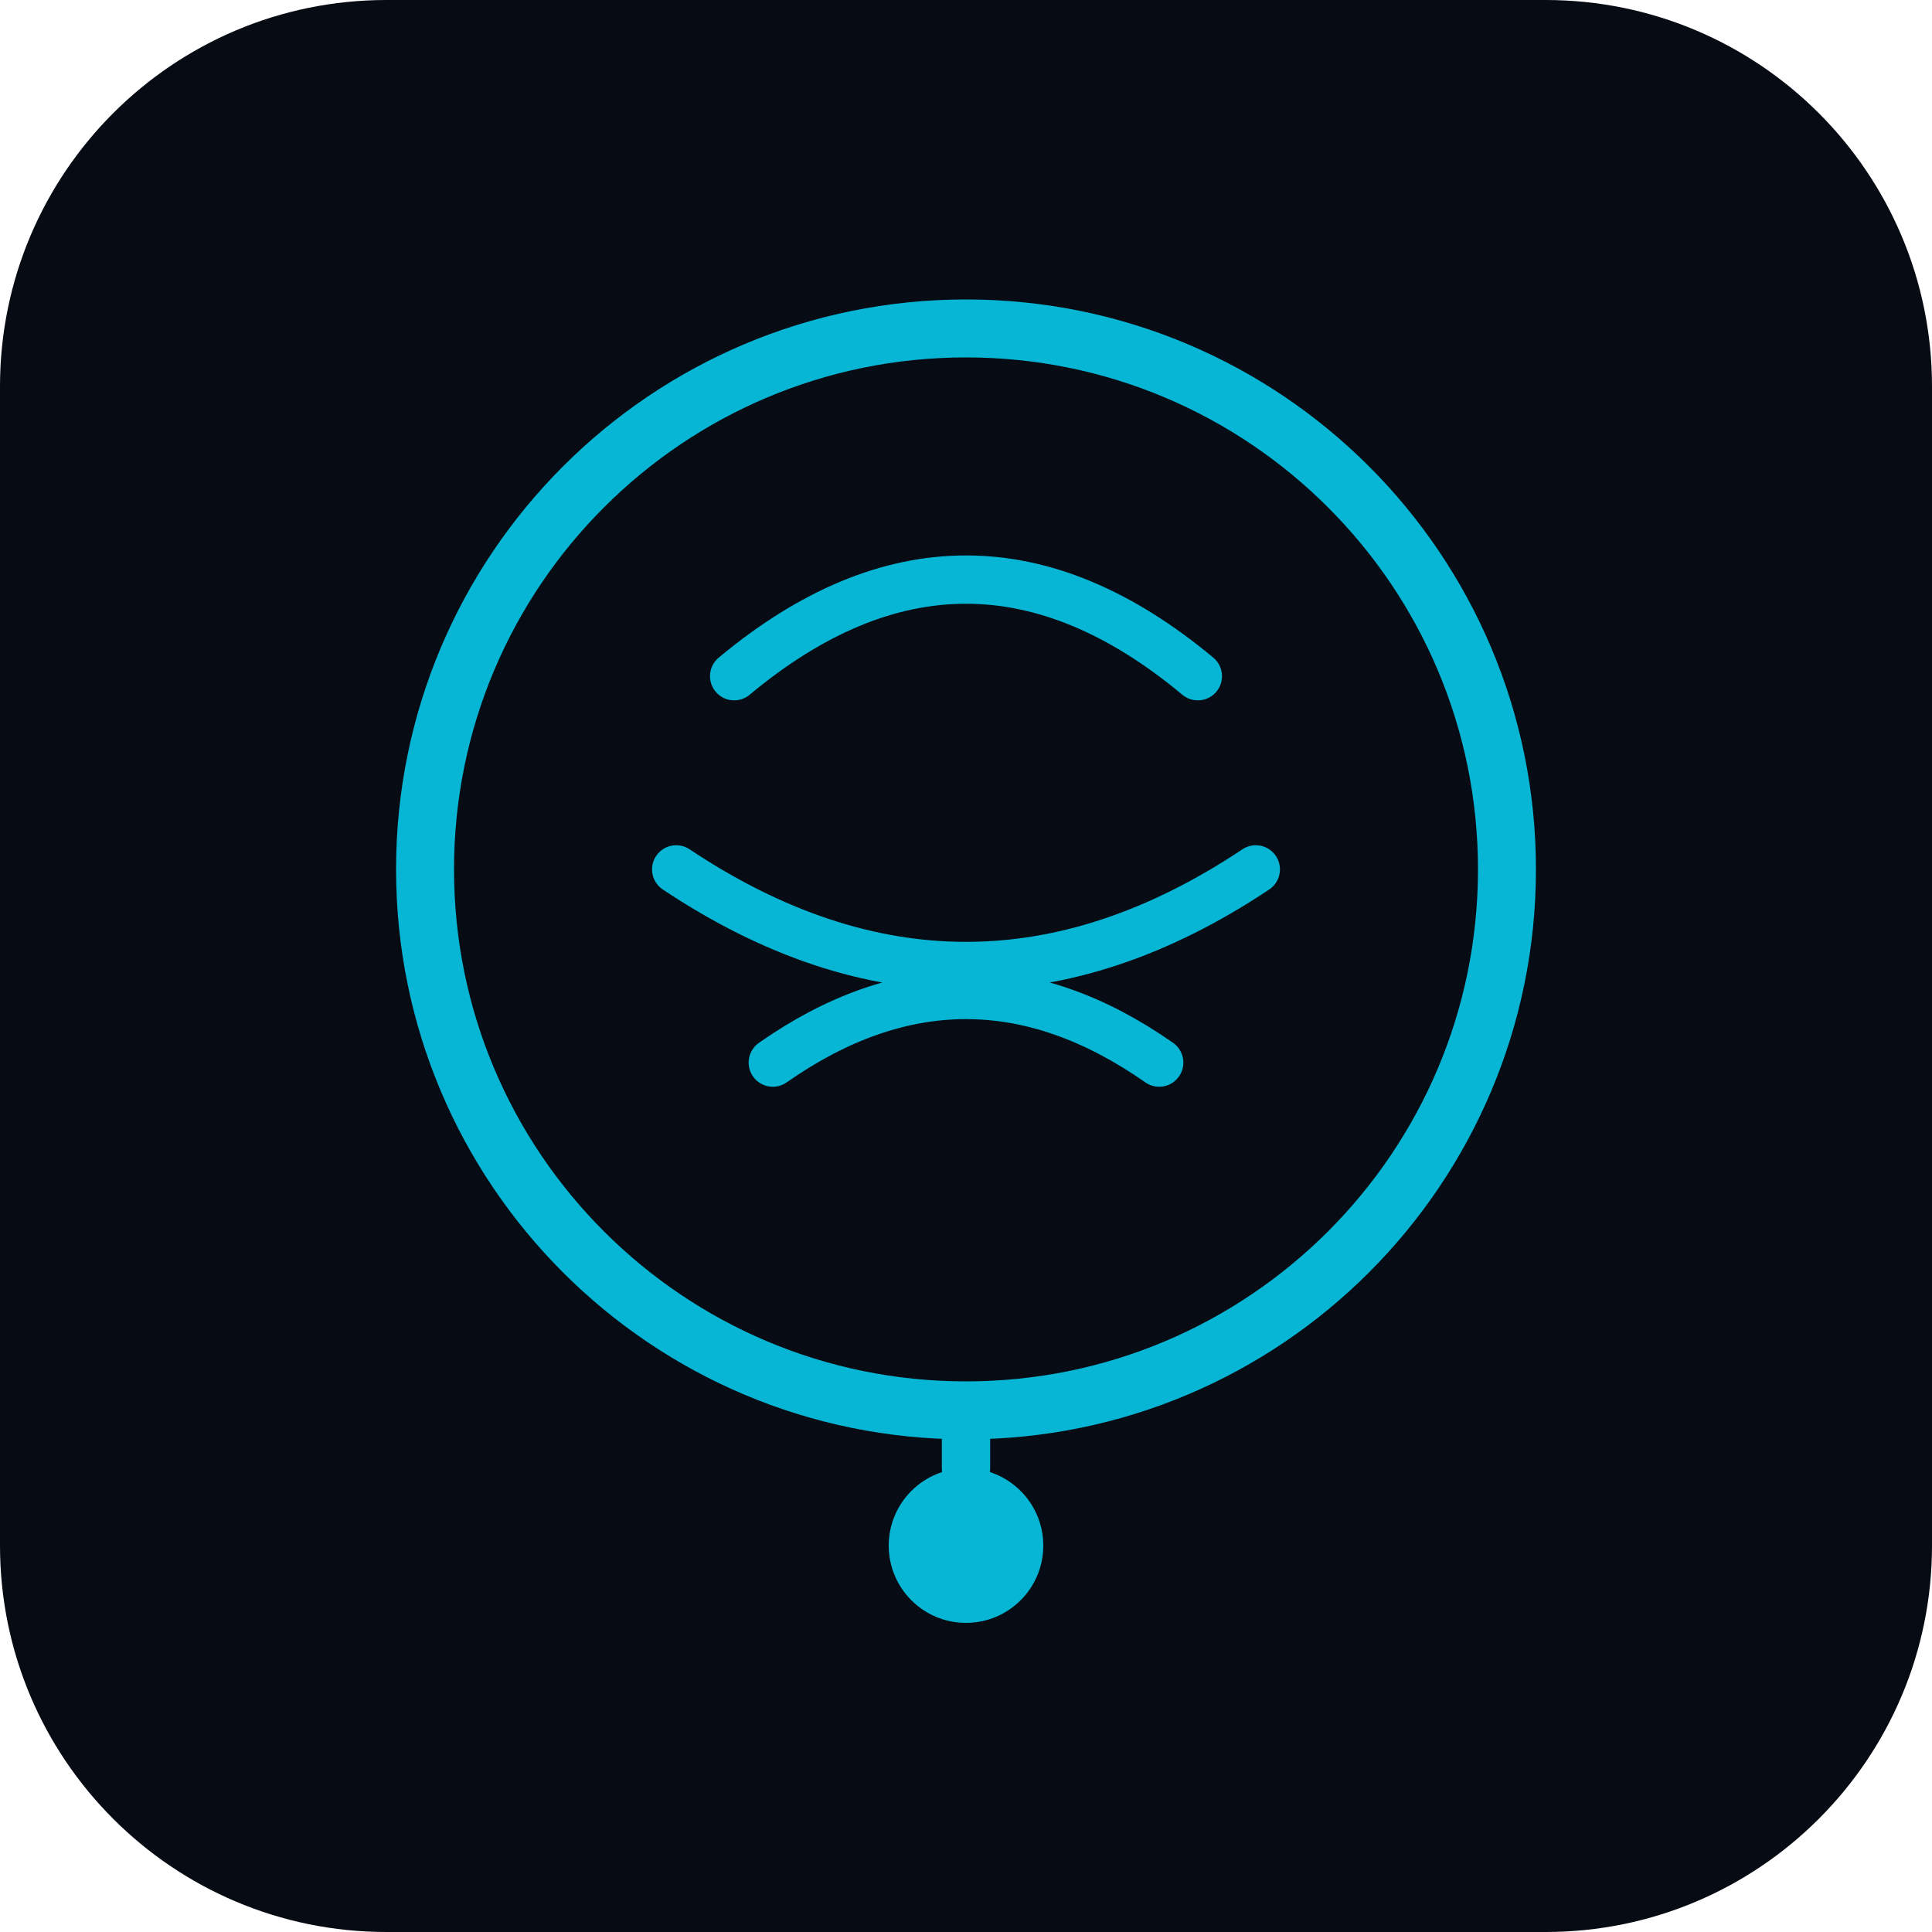
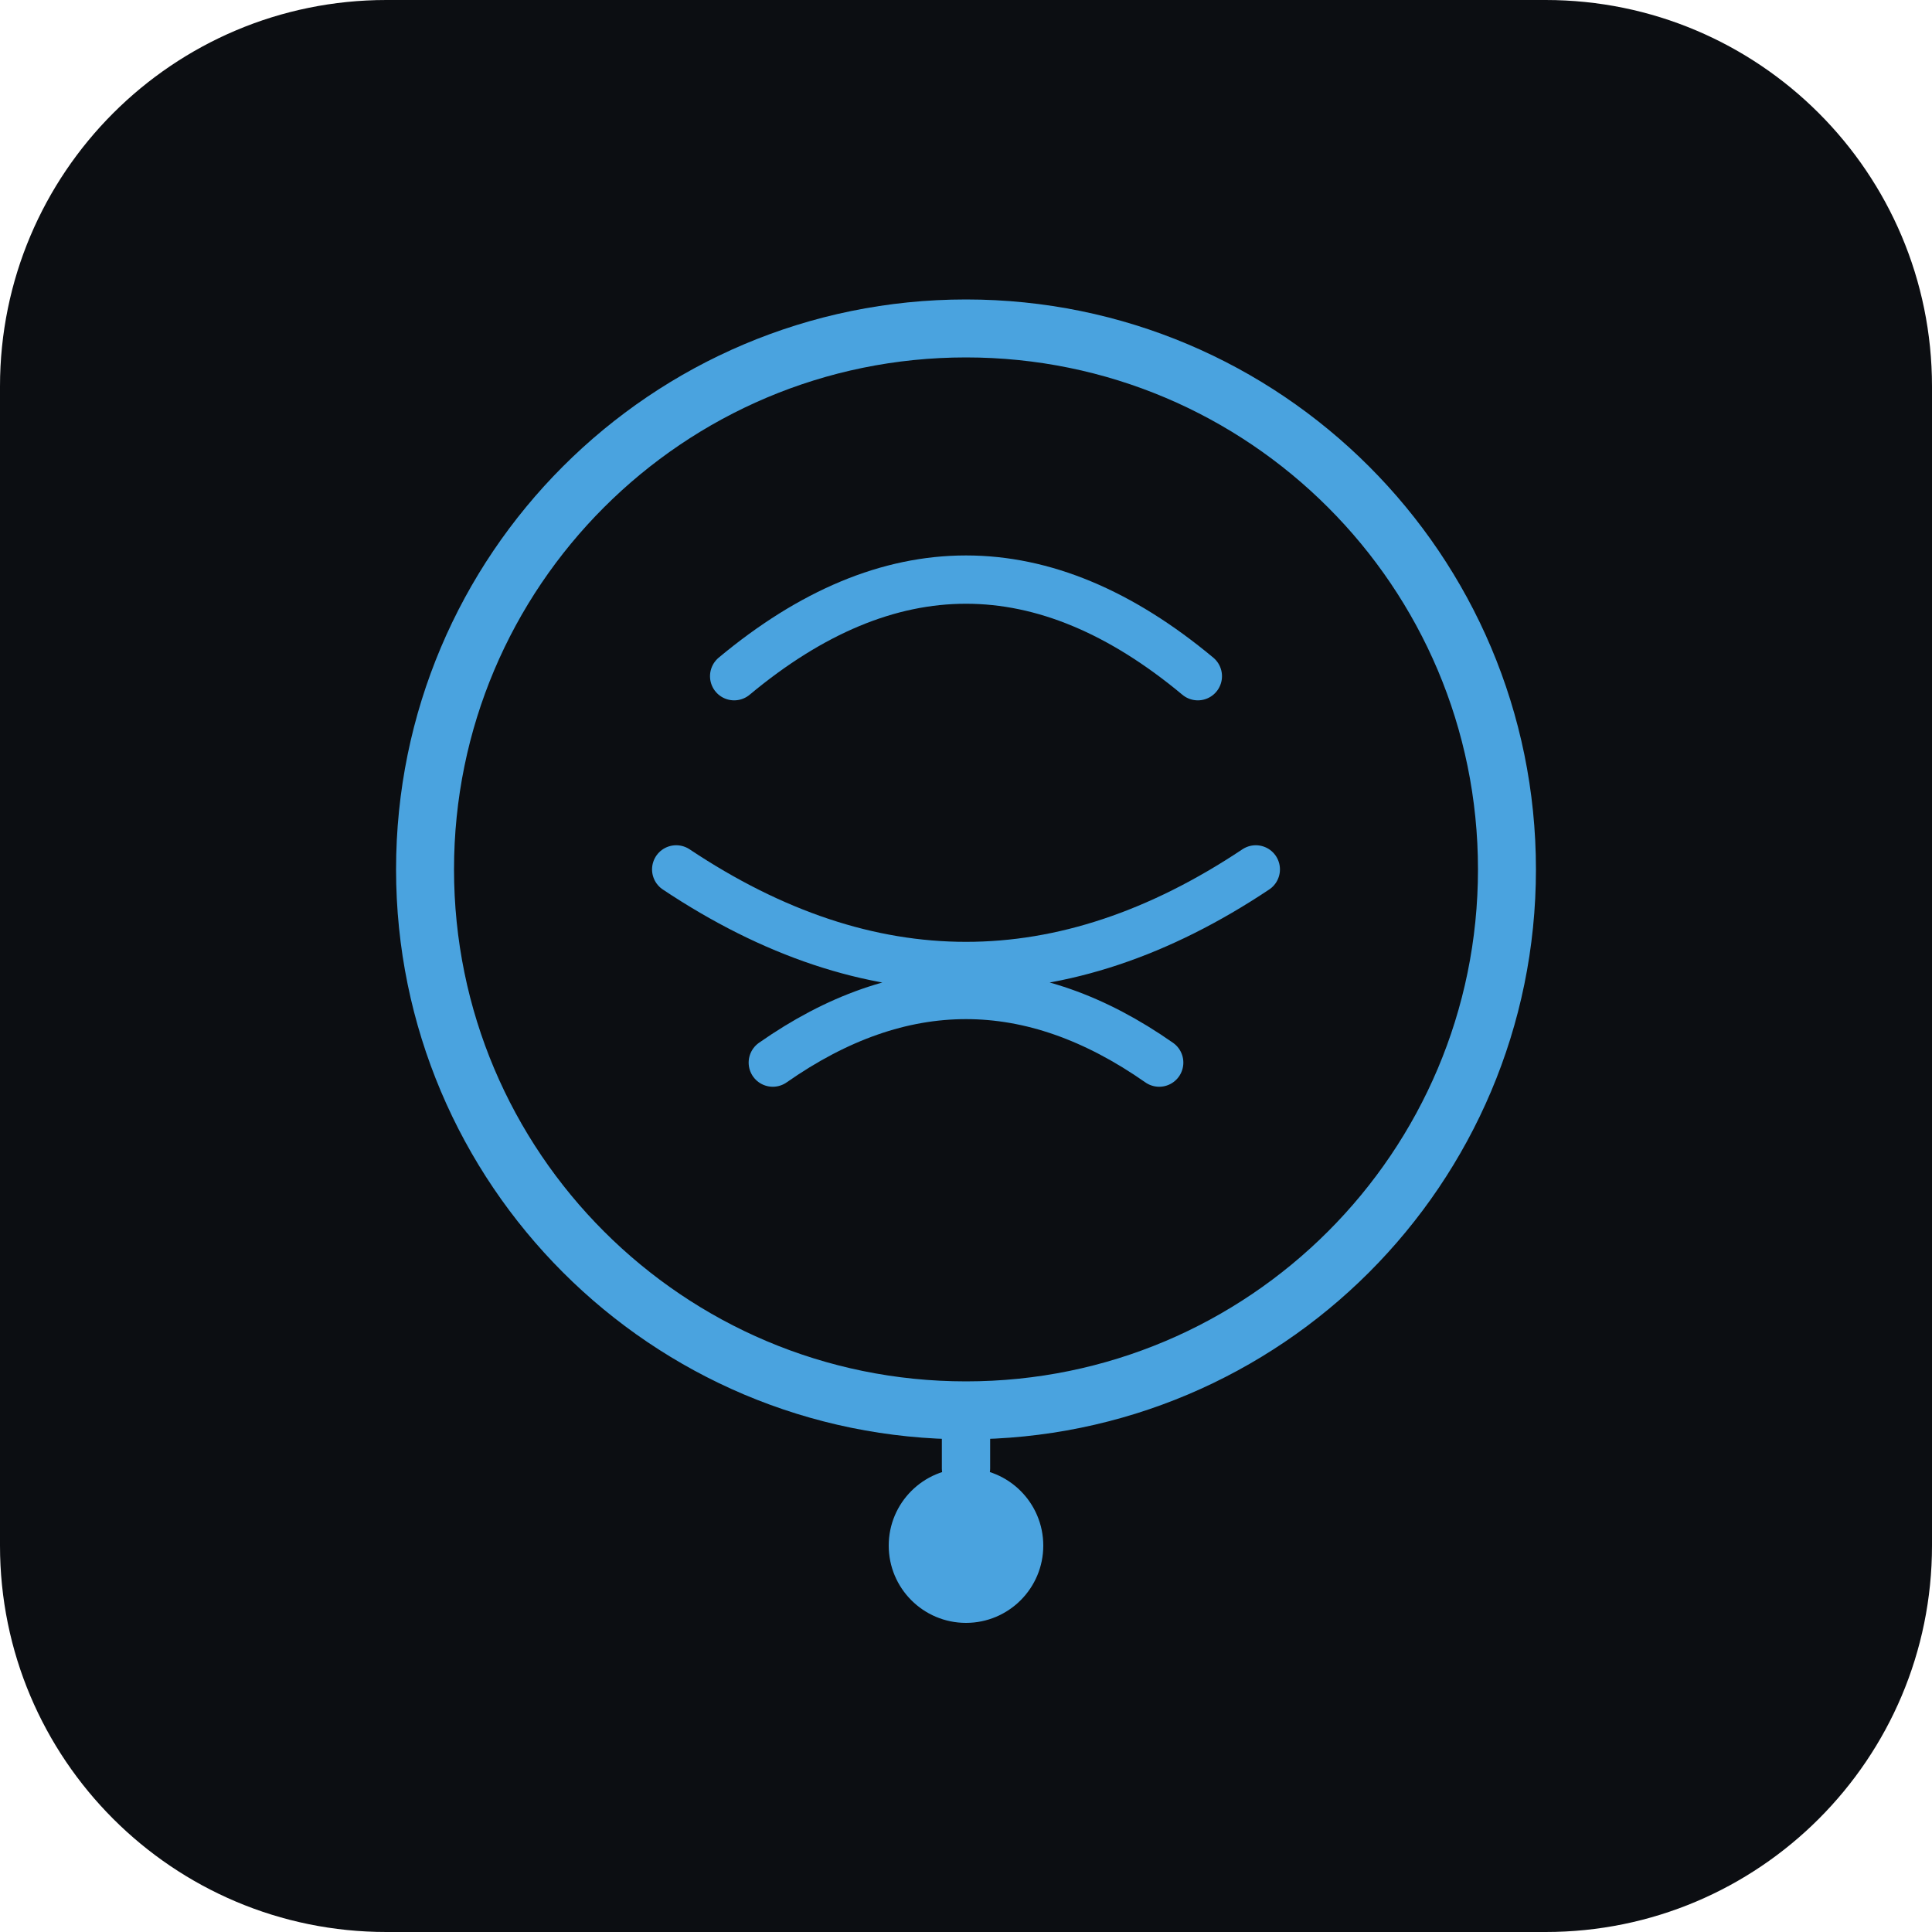
<svg xmlns="http://www.w3.org/2000/svg" viewBox="0 0 100 100">
-   <rect width="100" height="100" rx="20" fill="#070b14" />
-   <circle cx="50" cy="45" r="28" fill="none" stroke="#06b6d4" stroke-width="3" />
-   <path d="M38 35 Q50 25 62 35 M35 45 Q50 55 65 45 M40 55 Q50 48 60 55" fill="none" stroke="#06b6d4" stroke-width="2.5" stroke-linecap="round" />
-   <circle cx="50" cy="80" r="4" fill="#06b6d4" />
-   <line x1="50" y1="73" x2="50" y2="76" stroke="#06b6d4" stroke-width="2.5" stroke-linecap="round" />
+   <rect width="100" height="100" rx="20" fill="#0c0e12" />
+   <circle cx="50" cy="45" r="28" fill="none" stroke="#4aa3df" stroke-width="3" />
+   <path d="M38 35 Q50 25 62 35 M35 45 Q50 55 65 45 M40 55 Q50 48 60 55" fill="none" stroke="#4aa3df" stroke-width="2.5" stroke-linecap="round" />
+   <circle cx="50" cy="80" r="4" fill="#4aa3df" />
+   <line x1="50" y1="73" x2="50" y2="76" stroke="#4aa3df" stroke-width="2.5" stroke-linecap="round" />
</svg>
